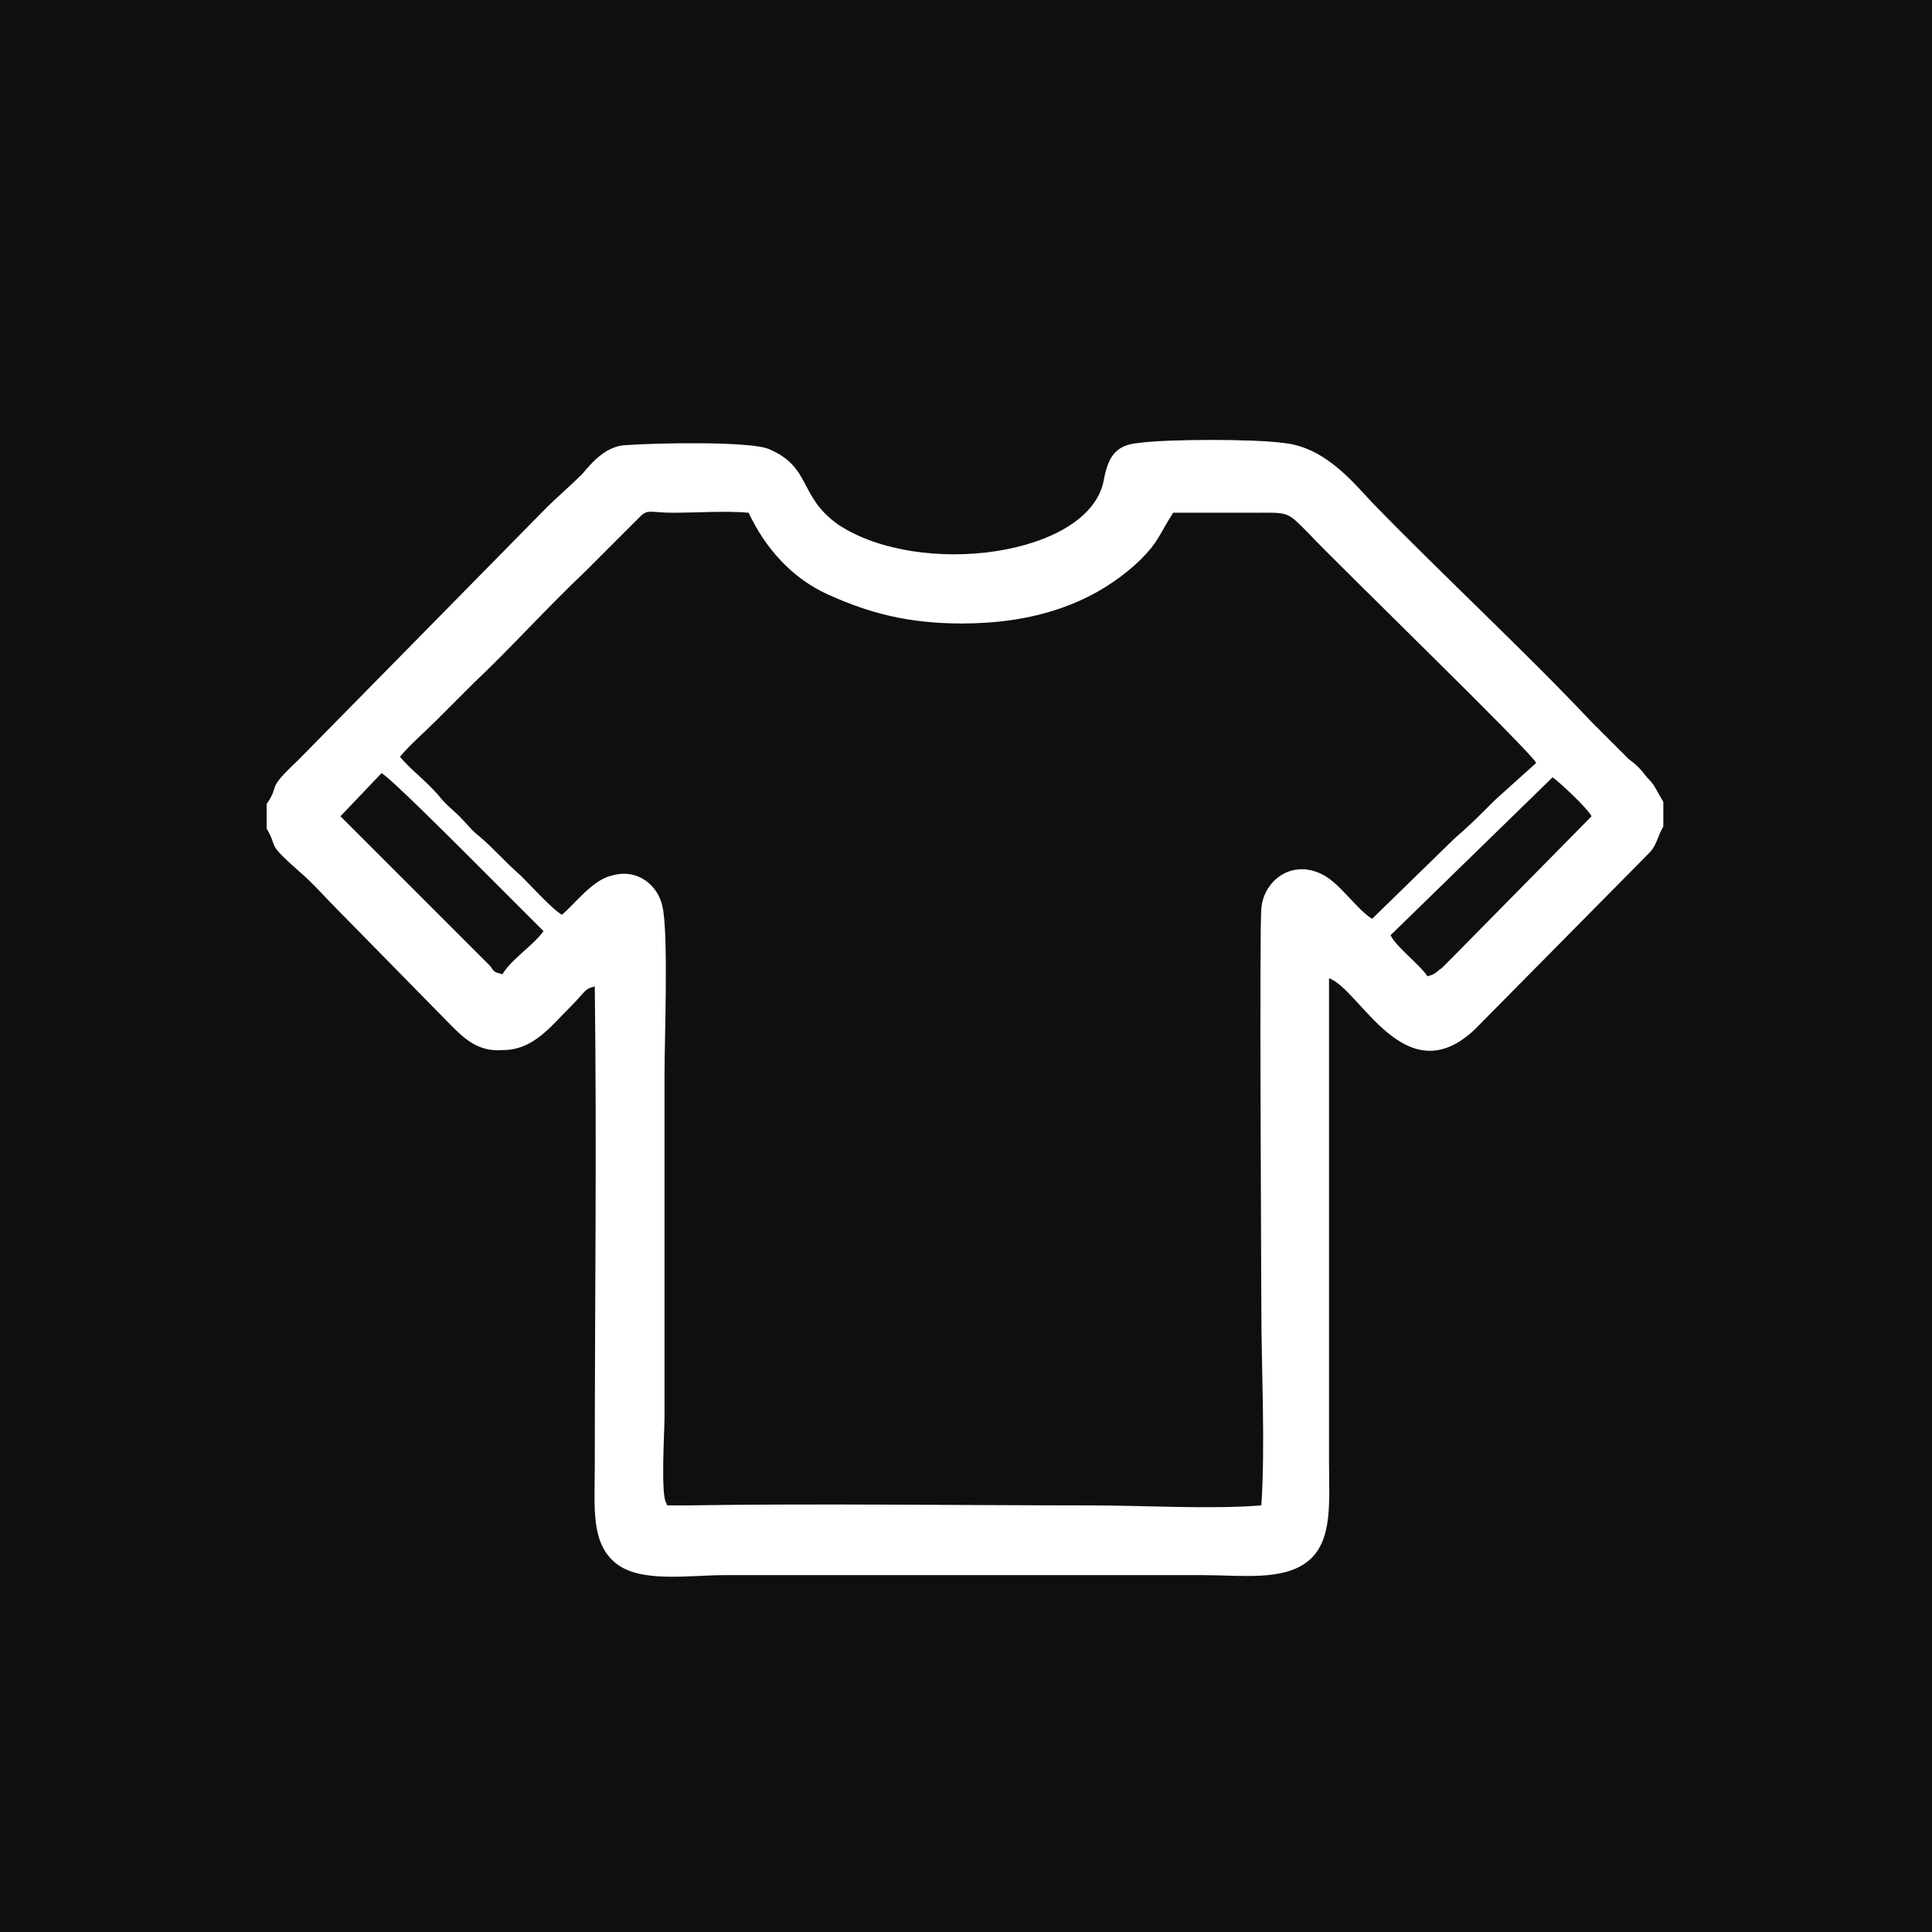
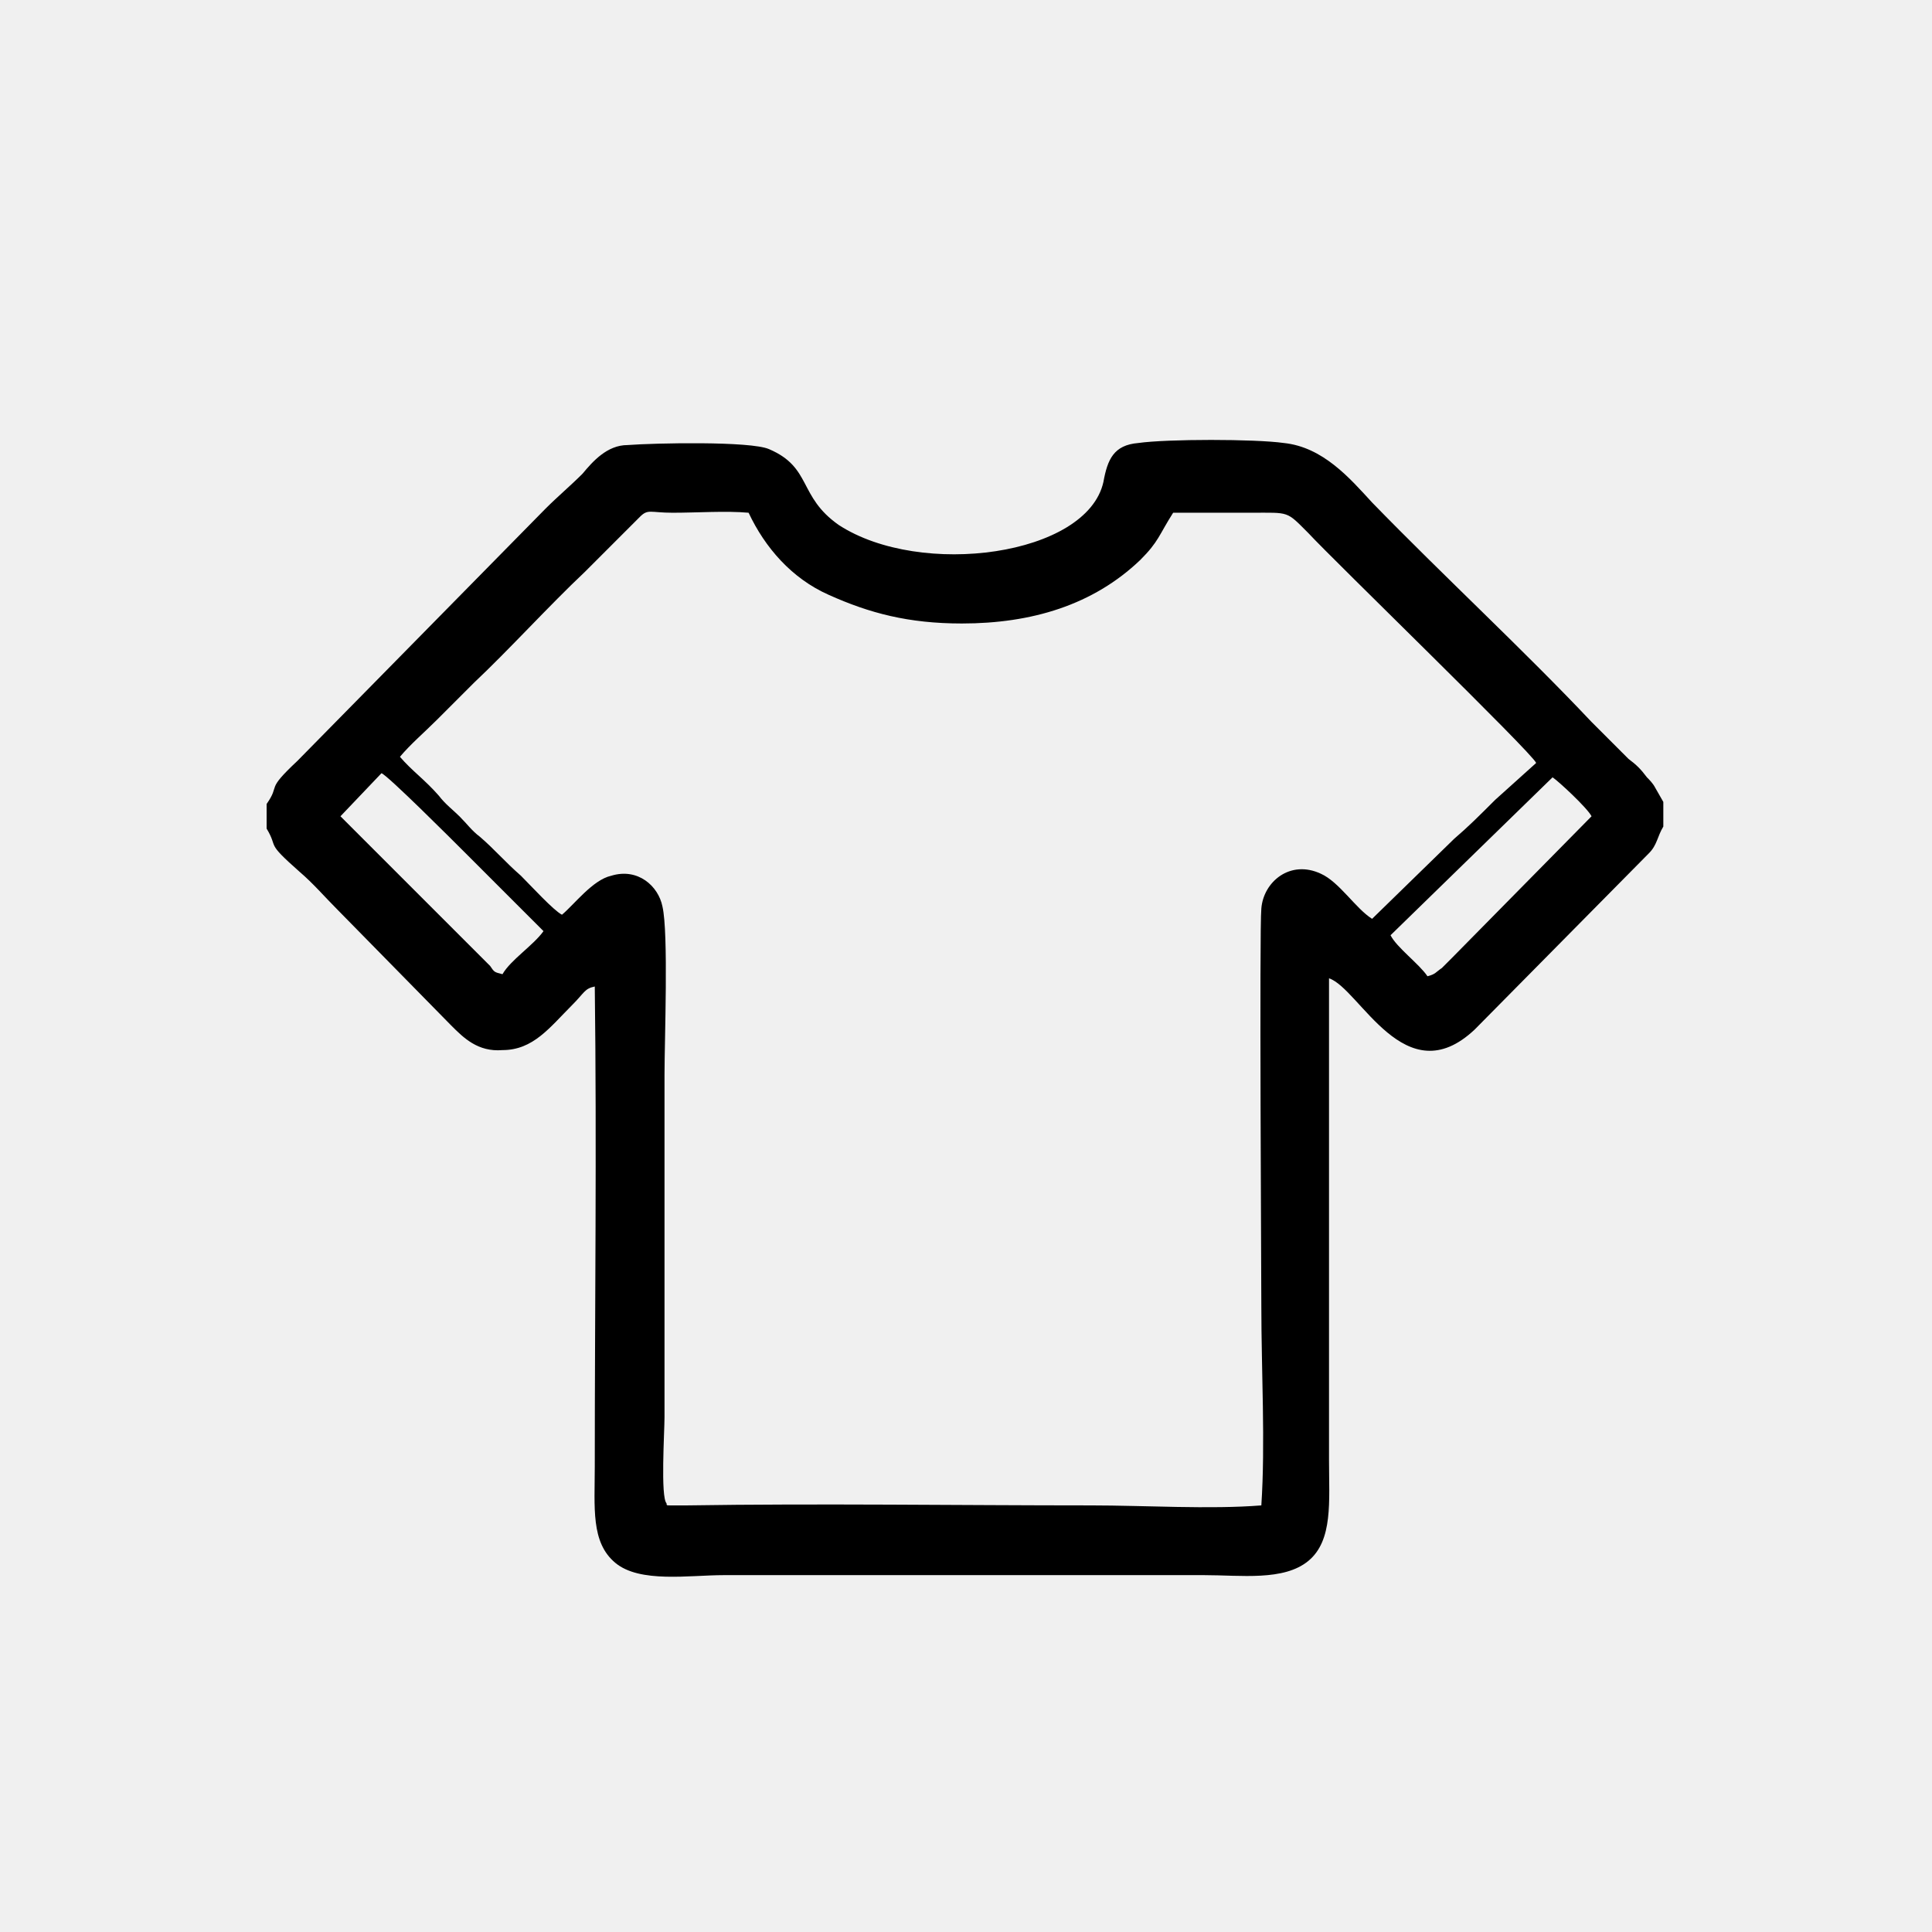
<svg xmlns="http://www.w3.org/2000/svg" version="1.1" id="Слой_1" x="0px" y="0px" viewBox="0 0 94.2 94.2" style="enable-background:new 0 0 94.2 94.2;" xml:space="preserve">
  <style type="text/css">
	.st0{fill-rule:evenodd;clip-rule:evenodd;fill:#100F10;stroke:#201600;stroke-width:0.567;stroke-miterlimit:22.926;}
	.st1{fill:#FFFFFF;}
	.st2{fill:#E9ECEB;}
	.st3{fill:#E2E2E2;}
	.st4{fill:none;stroke:#E2E2E2;stroke-width:1.417;stroke-miterlimit:22.926;}
- 	.st5{fill-rule:evenodd;clip-rule:evenodd;fill:#FFFFFF;}
+ 	.st5{fill-rule:evenodd;clip-rule:evenodd;}
	.st6{fill:none;stroke:#FFFEFF;stroke-width:2.835;stroke-miterlimit:22.926;}
	.st7{fill:none;stroke:#ECECEC;stroke-width:1.701;stroke-miterlimit:22.926;stroke-dasharray:3.401,5.102;}
	.st8{fill-rule:evenodd;clip-rule:evenodd;fill:#E61C21;stroke:#FFFEFF;stroke-width:1.984;stroke-miterlimit:22.926;}
	.st9{fill:#FFFEFF;}
	.st10{fill-rule:evenodd;clip-rule:evenodd;fill:#E2E2E2;}
	.st11{fill-rule:evenodd;clip-rule:evenodd;fill:none;stroke:#FFFEFF;stroke-width:1.984;stroke-miterlimit:22.926;}
	.st12{fill:#F3444E;}
	.st13{fill-rule:evenodd;clip-rule:evenodd;fill:#F3444E;}
	.st14{fill:none;stroke:#F3444E;stroke-width:1.417;stroke-miterlimit:22.926;}
	.st15{fill-rule:evenodd;clip-rule:evenodd;fill:#F3444E;stroke:#F3444E;stroke-width:1.417;stroke-miterlimit:22.926;}
	.st16{fill-rule:evenodd;clip-rule:evenodd;fill:#F3444E;stroke:#F3444E;stroke-width:0.567;stroke-miterlimit:22.926;}
	.st17{fill:#DC7D43;}
	.st18{fill:none;stroke:#201600;stroke-width:0.567;stroke-miterlimit:22.926;}
	.st19{fill:none;stroke:#201600;stroke-width:0.216;stroke-miterlimit:22.926;}
	.st20{fill:none;stroke:#FFFFFF;stroke-width:1.417;stroke-miterlimit:22.926;}
	.st21{fill:none;stroke:#E2E2E2;stroke-width:1.417;stroke-miterlimit:22.926;}
	.st22{fill-rule:evenodd;clip-rule:evenodd;fill:#E2E2E2;stroke:#E2E2E2;stroke-width:1.417;stroke-miterlimit:22.926;}
	.st23{fill:none;stroke:#E2E2E2;stroke-width:1.417;stroke-miterlimit:22.926;}
	.st24{fill:none;stroke:#E2E2E2;stroke-width:1.418;stroke-miterlimit:22.926;}
	.st25{fill:none;stroke:#E2E2E2;stroke-width:1.417;stroke-linecap:round;stroke-linejoin:round;stroke-miterlimit:10;}
	.st26{fill:none;stroke:#E2E2E2;stroke-width:1.342;stroke-linecap:round;stroke-linejoin:round;stroke-miterlimit:10;}
	.st27{fill:none;stroke:#D24A43;stroke-width:1.417;stroke-linejoin:round;stroke-miterlimit:10;}
	.st28{fill:none;stroke:#D24A43;stroke-width:1.417;stroke-linejoin:round;stroke-miterlimit:22.926;}
	.st29{fill:none;stroke:#D24A43;stroke-width:1.417;stroke-linecap:round;stroke-linejoin:round;stroke-miterlimit:10;}
	.st30{fill:none;stroke:#D24A43;stroke-width:1.417;stroke-miterlimit:22.926;}
	.st31{fill-rule:evenodd;clip-rule:evenodd;fill:#E61C21;}
	.st32{fill:none;stroke:#FFFFFF;stroke-width:1.549;stroke-linecap:round;stroke-linejoin:round;stroke-miterlimit:10;}
	.st33{fill:none;stroke:#FFFFFF;stroke-width:1.402;stroke-linecap:round;stroke-linejoin:round;stroke-miterlimit:10;}
	.st34{fill:none;stroke:#FFFFFF;stroke-width:1.752;stroke-linecap:round;stroke-linejoin:round;stroke-miterlimit:10;}
	.st35{fill:none;stroke:#FFFFFF;stroke-width:1.701;stroke-miterlimit:22.926;}
	.st36{fill:none;stroke:#FFFFFF;stroke-width:1.546;stroke-linecap:round;stroke-linejoin:round;stroke-miterlimit:10;}
	.st37{fill:none;stroke:#FFFFFF;stroke-width:1.417;stroke-linecap:round;stroke-linejoin:round;stroke-miterlimit:10;}
	.st38{fill:none;stroke:#FFFFFF;stroke-width:1.516;stroke-linecap:round;stroke-linejoin:round;stroke-miterlimit:10;}
	.st39{fill:none;stroke:#B6B8BD;stroke-width:1.417;stroke-miterlimit:22.926;}
	.st40{fill:none;stroke:#B6B8BD;stroke-width:1.417;stroke-linecap:round;stroke-linejoin:round;stroke-miterlimit:10;}
	.st41{fill:none;stroke:#B6B8BD;stroke-width:1.518;stroke-linecap:round;stroke-linejoin:round;stroke-miterlimit:10;}
	.st42{fill-rule:evenodd;clip-rule:evenodd;fill:none;stroke:#FFFFFF;stroke-width:0.709;stroke-miterlimit:10;}
	.st43{fill-rule:evenodd;clip-rule:evenodd;fill:none;stroke:#FFFFFF;stroke-width:0.85;stroke-miterlimit:10;}
	.st44{fill:none;stroke:#FFFFFF;stroke-width:0.992;stroke-miterlimit:10;}
	.st45{fill-rule:evenodd;clip-rule:evenodd;fill:#FFFEFF;}
	.st46{fill:#E62A13;}
	.st47{fill:none;stroke:#E62A13;stroke-width:1.486;stroke-linecap:round;stroke-linejoin:round;stroke-miterlimit:10;}
	.st48{fill:none;stroke:#E62A13;stroke-width:1.412;stroke-linecap:round;stroke-linejoin:round;stroke-miterlimit:10;}
	.st49{fill:none;stroke:#E62A13;stroke-width:1.417;stroke-miterlimit:22.926;}
	.st50{fill-rule:evenodd;clip-rule:evenodd;fill:#E62A13;}
	.st51{fill:none;stroke:#E61C21;stroke-width:1.417;stroke-linecap:round;stroke-linejoin:round;stroke-miterlimit:10;}
	.st52{fill:none;stroke:#E61C21;stroke-width:1.417;stroke-miterlimit:22.926;}
	.st53{fill:none;stroke:#FFFFFF;stroke-width:1.417;stroke-miterlimit:22.926;}
	.st54{fill:none;stroke:#F1444C;stroke-width:1.417;stroke-miterlimit:22.926;}
	.st55{fill-rule:evenodd;clip-rule:evenodd;fill:#FF0000;}
	.st56{fill-rule:evenodd;clip-rule:evenodd;fill:#5C768B;}
	.st57{fill:#D24A43;}
	.st58{fill:none;stroke:#D24A43;stroke-width:2.835;stroke-miterlimit:22.926;}
	.st59{fill-rule:evenodd;clip-rule:evenodd;fill:#D24A43;}
	.st60{fill-rule:evenodd;clip-rule:evenodd;fill:#F3444E;stroke:#F3444E;stroke-width:0.216;stroke-miterlimit:22.926;}
	.st61{fill:none;stroke:#F3444E;stroke-width:2.835;stroke-miterlimit:22.926;}
	.st62{fill:none;stroke:#F3444E;stroke-width:1.825;stroke-linecap:round;stroke-linejoin:round;stroke-miterlimit:10;}
	.st63{fill:none;stroke:#F3444E;stroke-width:1.417;stroke-linecap:round;stroke-linejoin:round;stroke-miterlimit:10;}
	.st64{fill:#FFFEFF;stroke:#FFFFFF;stroke-width:0.567;stroke-miterlimit:10;}
	.st65{fill:none;stroke:#FFFFFF;stroke-width:0.709;stroke-miterlimit:10;}
	.st66{fill-rule:evenodd;clip-rule:evenodd;fill:#E8444C;}
	.st67{fill:none;stroke:#FFFFFF;stroke-width:3.577;stroke-linecap:round;stroke-linejoin:round;stroke-miterlimit:10;}
	.st68{fill:none;stroke:#FFFFFF;stroke-width:2.647;stroke-linecap:round;stroke-linejoin:round;stroke-miterlimit:10;}
	.st69{fill:none;stroke:#FFFFFF;stroke-width:2.835;stroke-miterlimit:22.926;}
	.st70{fill:none;stroke:#FFFFFF;stroke-width:2.126;stroke-miterlimit:22.926;}
	.st71{fill:none;stroke:#FFFFFF;stroke-width:3.9;stroke-linecap:round;stroke-linejoin:round;stroke-miterlimit:10;}
</style>
-   <polygon class="st0" points="-1590.5,1087.3 -1590.5,-1132.5 550.3,-1132.5 550.3,1087.3 -1590.5,1087.3 " />
  <g>
    <path class="st5" d="M69.6,47.6c-0.4-0.6-1.5-1.4-1.8-2l7.9-7.7c0.3,0.2,1.7,1.5,1.9,1.9l-6.8,6.9c-0.2,0.2-0.3,0.3-0.5,0.5   C70,47.4,70,47.5,69.6,47.6L69.6,47.6z M16.6,39.8l2-2.1c0.3,0.1,3.5,3.3,4,3.8l3.9,3.9c-0.5,0.7-1.6,1.4-2,2.1   c-0.4-0.1-0.4-0.1-0.6-0.4c-0.2-0.2-0.3-0.3-0.5-0.5l-5.9-5.9C17.3,40.5,16.9,40.1,16.6,39.8L16.6,39.8z M19.5,36.9   c0.5-0.6,1.2-1.2,1.8-1.8c0.6-0.6,1.1-1.1,1.8-1.8c1.7-1.6,3.7-3.8,5.4-5.4l2.7-2.7c0.4-0.4,0.5-0.2,1.6-0.2c1.2,0,2.6-0.1,3.7,0   c0.8,1.7,2.1,3.2,3.9,4c2,0.9,3.9,1.4,6.5,1.4c3.4,0,6.4-0.9,8.7-3.1c0.9-0.9,0.9-1.2,1.6-2.3c1.3,0,2.5,0,3.8,0   c1.9,0,1.7-0.1,2.8,1c1.2,1.3,10.9,10.7,11.1,11.2L72.9,39c-0.8,0.8-1.3,1.3-2,1.9l-4,3.9c-0.8-0.5-1.6-1.8-2.5-2.2   c-1.5-0.7-2.8,0.4-2.9,1.7c-0.1,1,0,17.9,0,19.4c0,3.1,0.2,6.7,0,9.7c-2.5,0.2-5.7,0-8.3,0c-6.4,0-13.3-0.1-19.7,0   c-0.2,0-0.4,0-0.6,0c0,0-0.2,0-0.2,0c-0.2,0-0.2,0-0.2-0.1c-0.3-0.3-0.1-3.5-0.1-4.2c0-5.6,0-11.1,0-16.7c0-1.7,0.2-6.9-0.1-8.2   c-0.2-1-1.2-1.9-2.5-1.5c-0.9,0.2-1.8,1.4-2.4,1.9c-0.4-0.2-1.5-1.4-2-1.9c-0.8-0.7-1.3-1.3-2-1.9c-0.4-0.3-0.6-0.6-1-1   c-0.3-0.3-0.7-0.6-1-1C20.7,38,20.1,37.6,19.5,36.9L19.5,36.9z M13,39.2v1.2c0.6,1-0.1,0.6,1.6,2.1c0.7,0.6,1.2,1.2,1.9,1.9L22,50   c0.6,0.6,1.3,1.3,2.5,1.2c1.5,0,2.3-1.1,3.4-2.2c0.6-0.6,0.6-0.8,1.1-0.9c0.1,7.8,0,15.6,0,23.4c0,2-0.2,3.7,1,4.7   c1.2,1,3.6,0.6,5.3,0.6h23.4c1.8,0,3.9,0.3,5.1-0.7c1.2-1,1-2.9,1-4.9c0-7.8,0-15.7,0-23.5c1.5,0.5,3.7,5.7,7.1,2.5l8.5-8.6   c0.4-0.4,0.4-0.8,0.7-1.3v-1.2l-0.4-0.7c-0.1-0.2-0.3-0.4-0.4-0.5c-0.3-0.4-0.5-0.6-0.9-0.9c-0.6-0.6-1.2-1.2-1.8-1.8   c-3.3-3.5-7.2-7.1-10.7-10.7c-1.1-1.2-2.4-2.7-4.3-2.9c-1.4-0.2-5.7-0.2-7.1,0c-1.2,0.1-1.5,0.8-1.7,1.9c-0.8,3.6-8.9,4.7-12.9,2.1   c-2-1.4-1.3-2.8-3.4-3.7c-0.9-0.4-5.6-0.3-6.9-0.2c-1,0-1.7,0.8-2.2,1.4c-0.6,0.6-1.2,1.1-1.8,1.7L14.5,37.1   C12.9,38.6,13.7,38.2,13,39.2L13,39.2z" />
  </g>
</svg>
